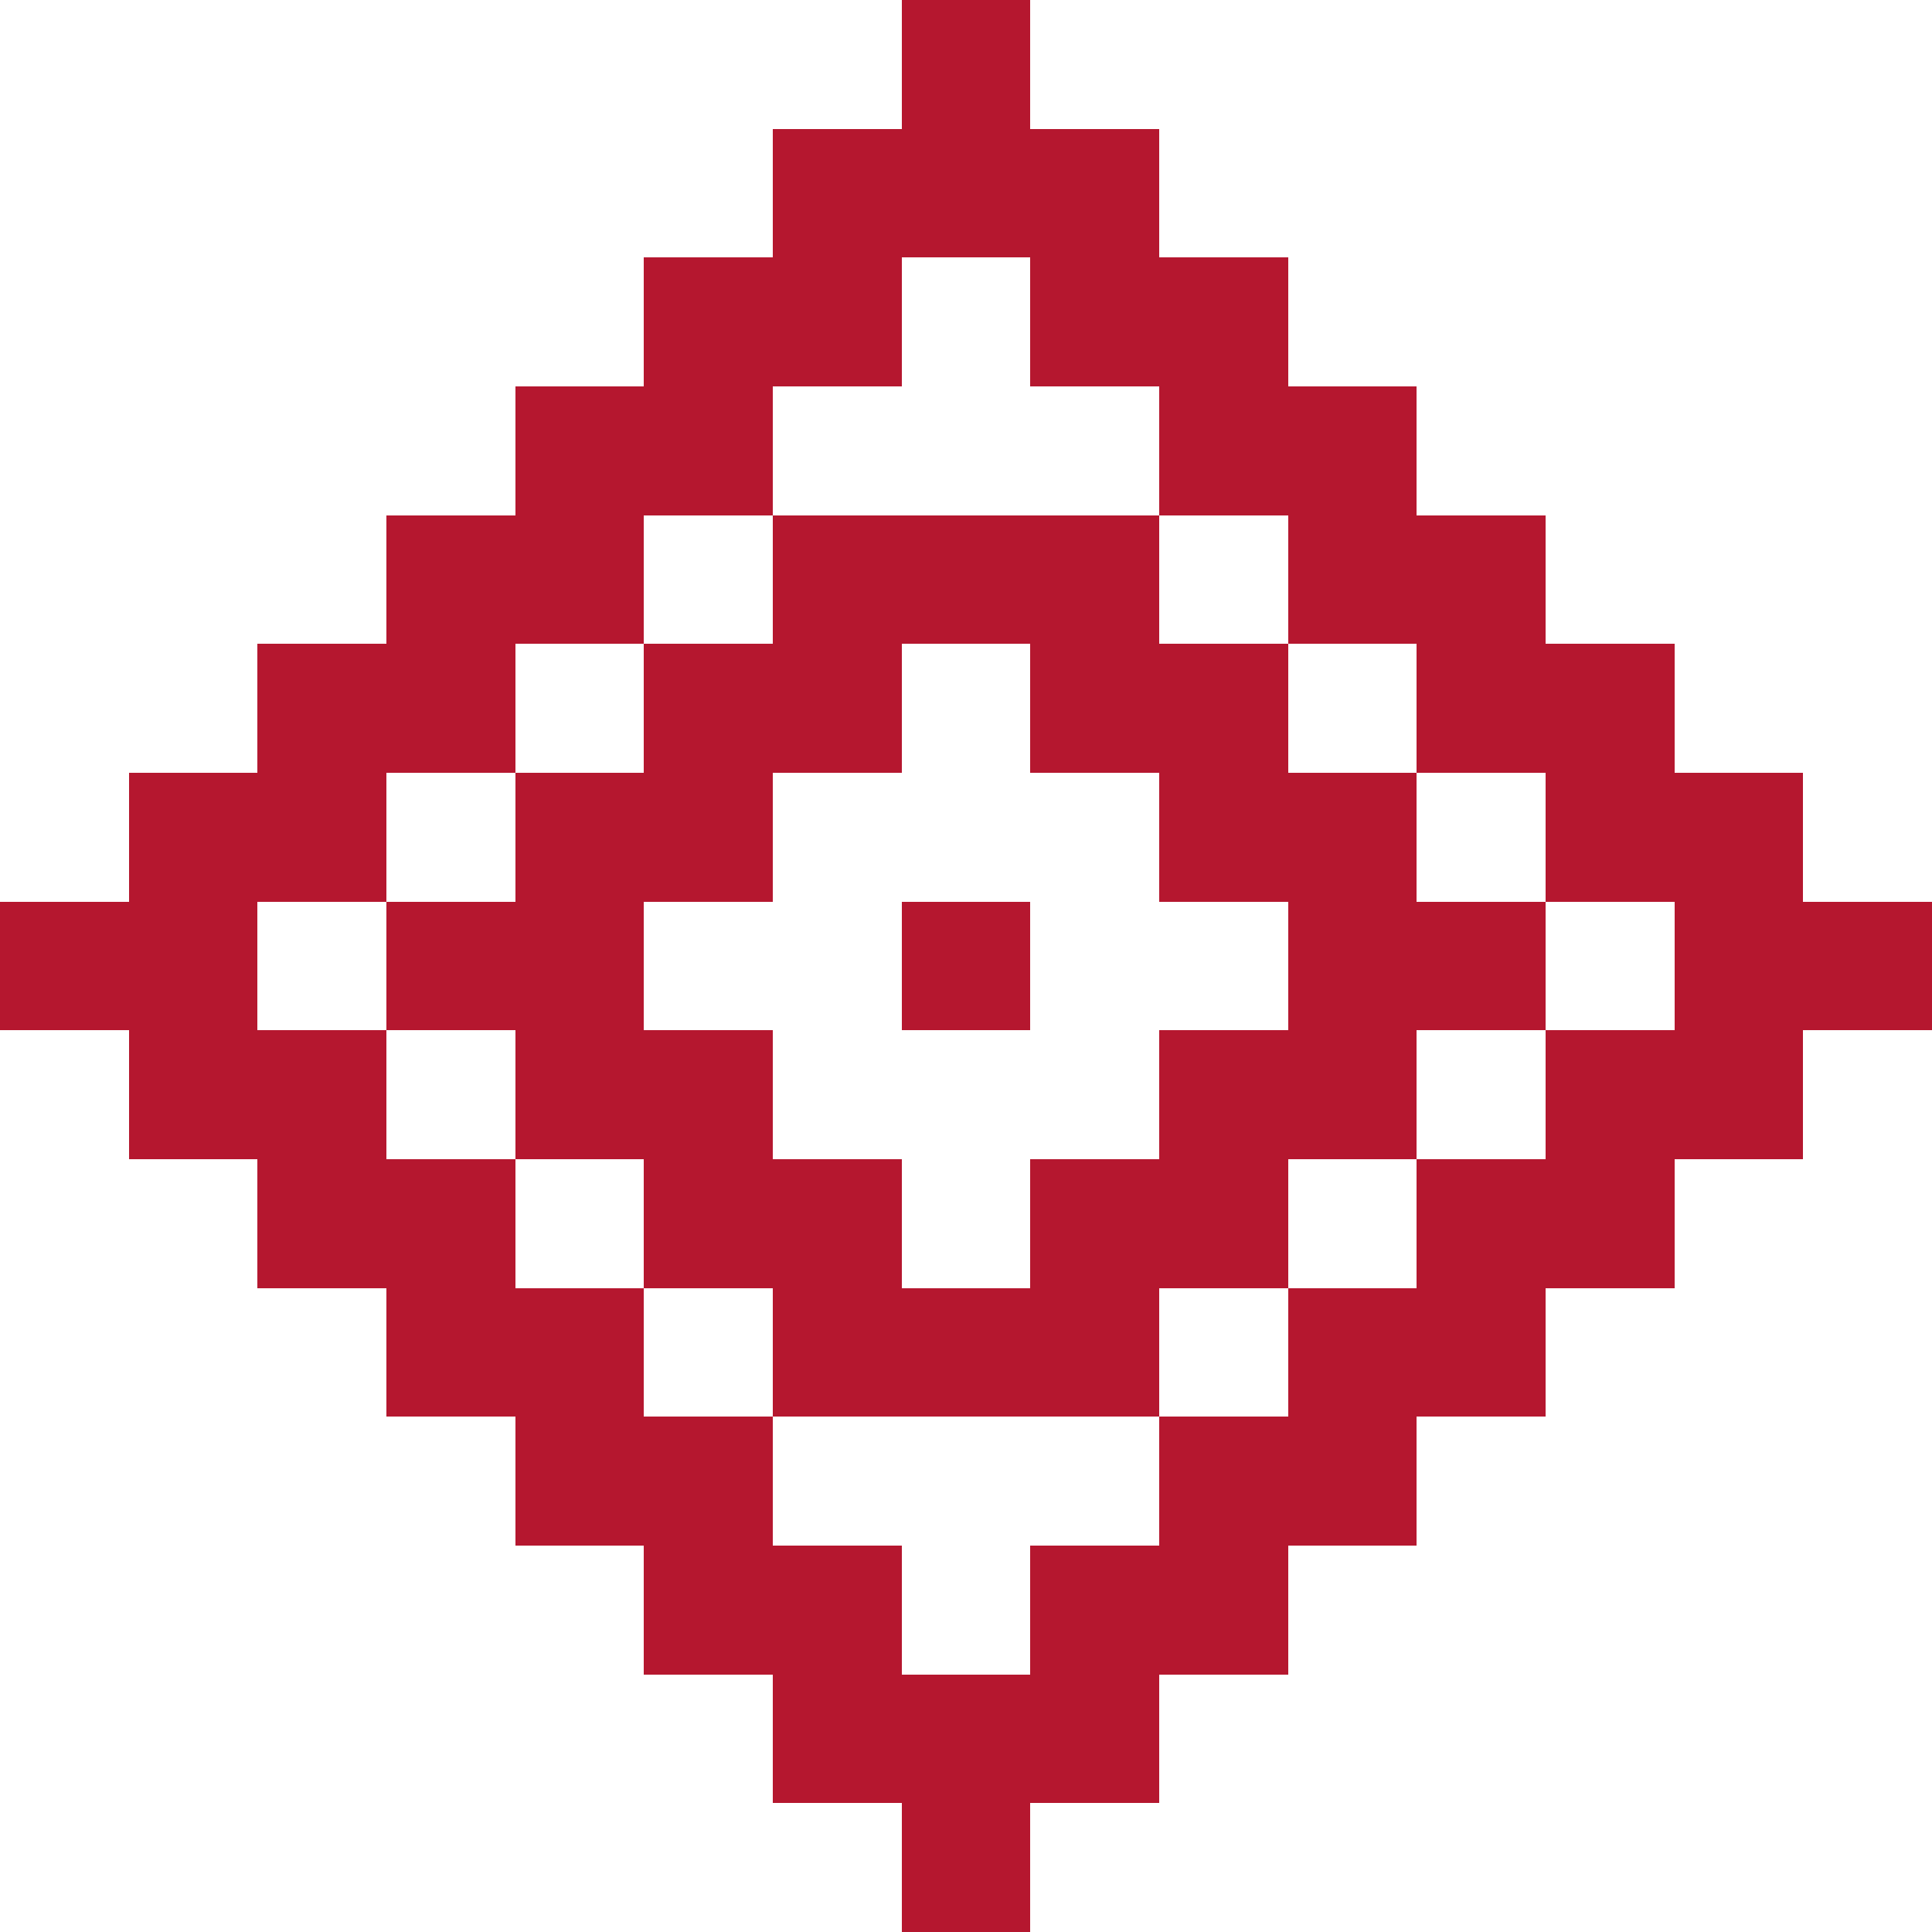
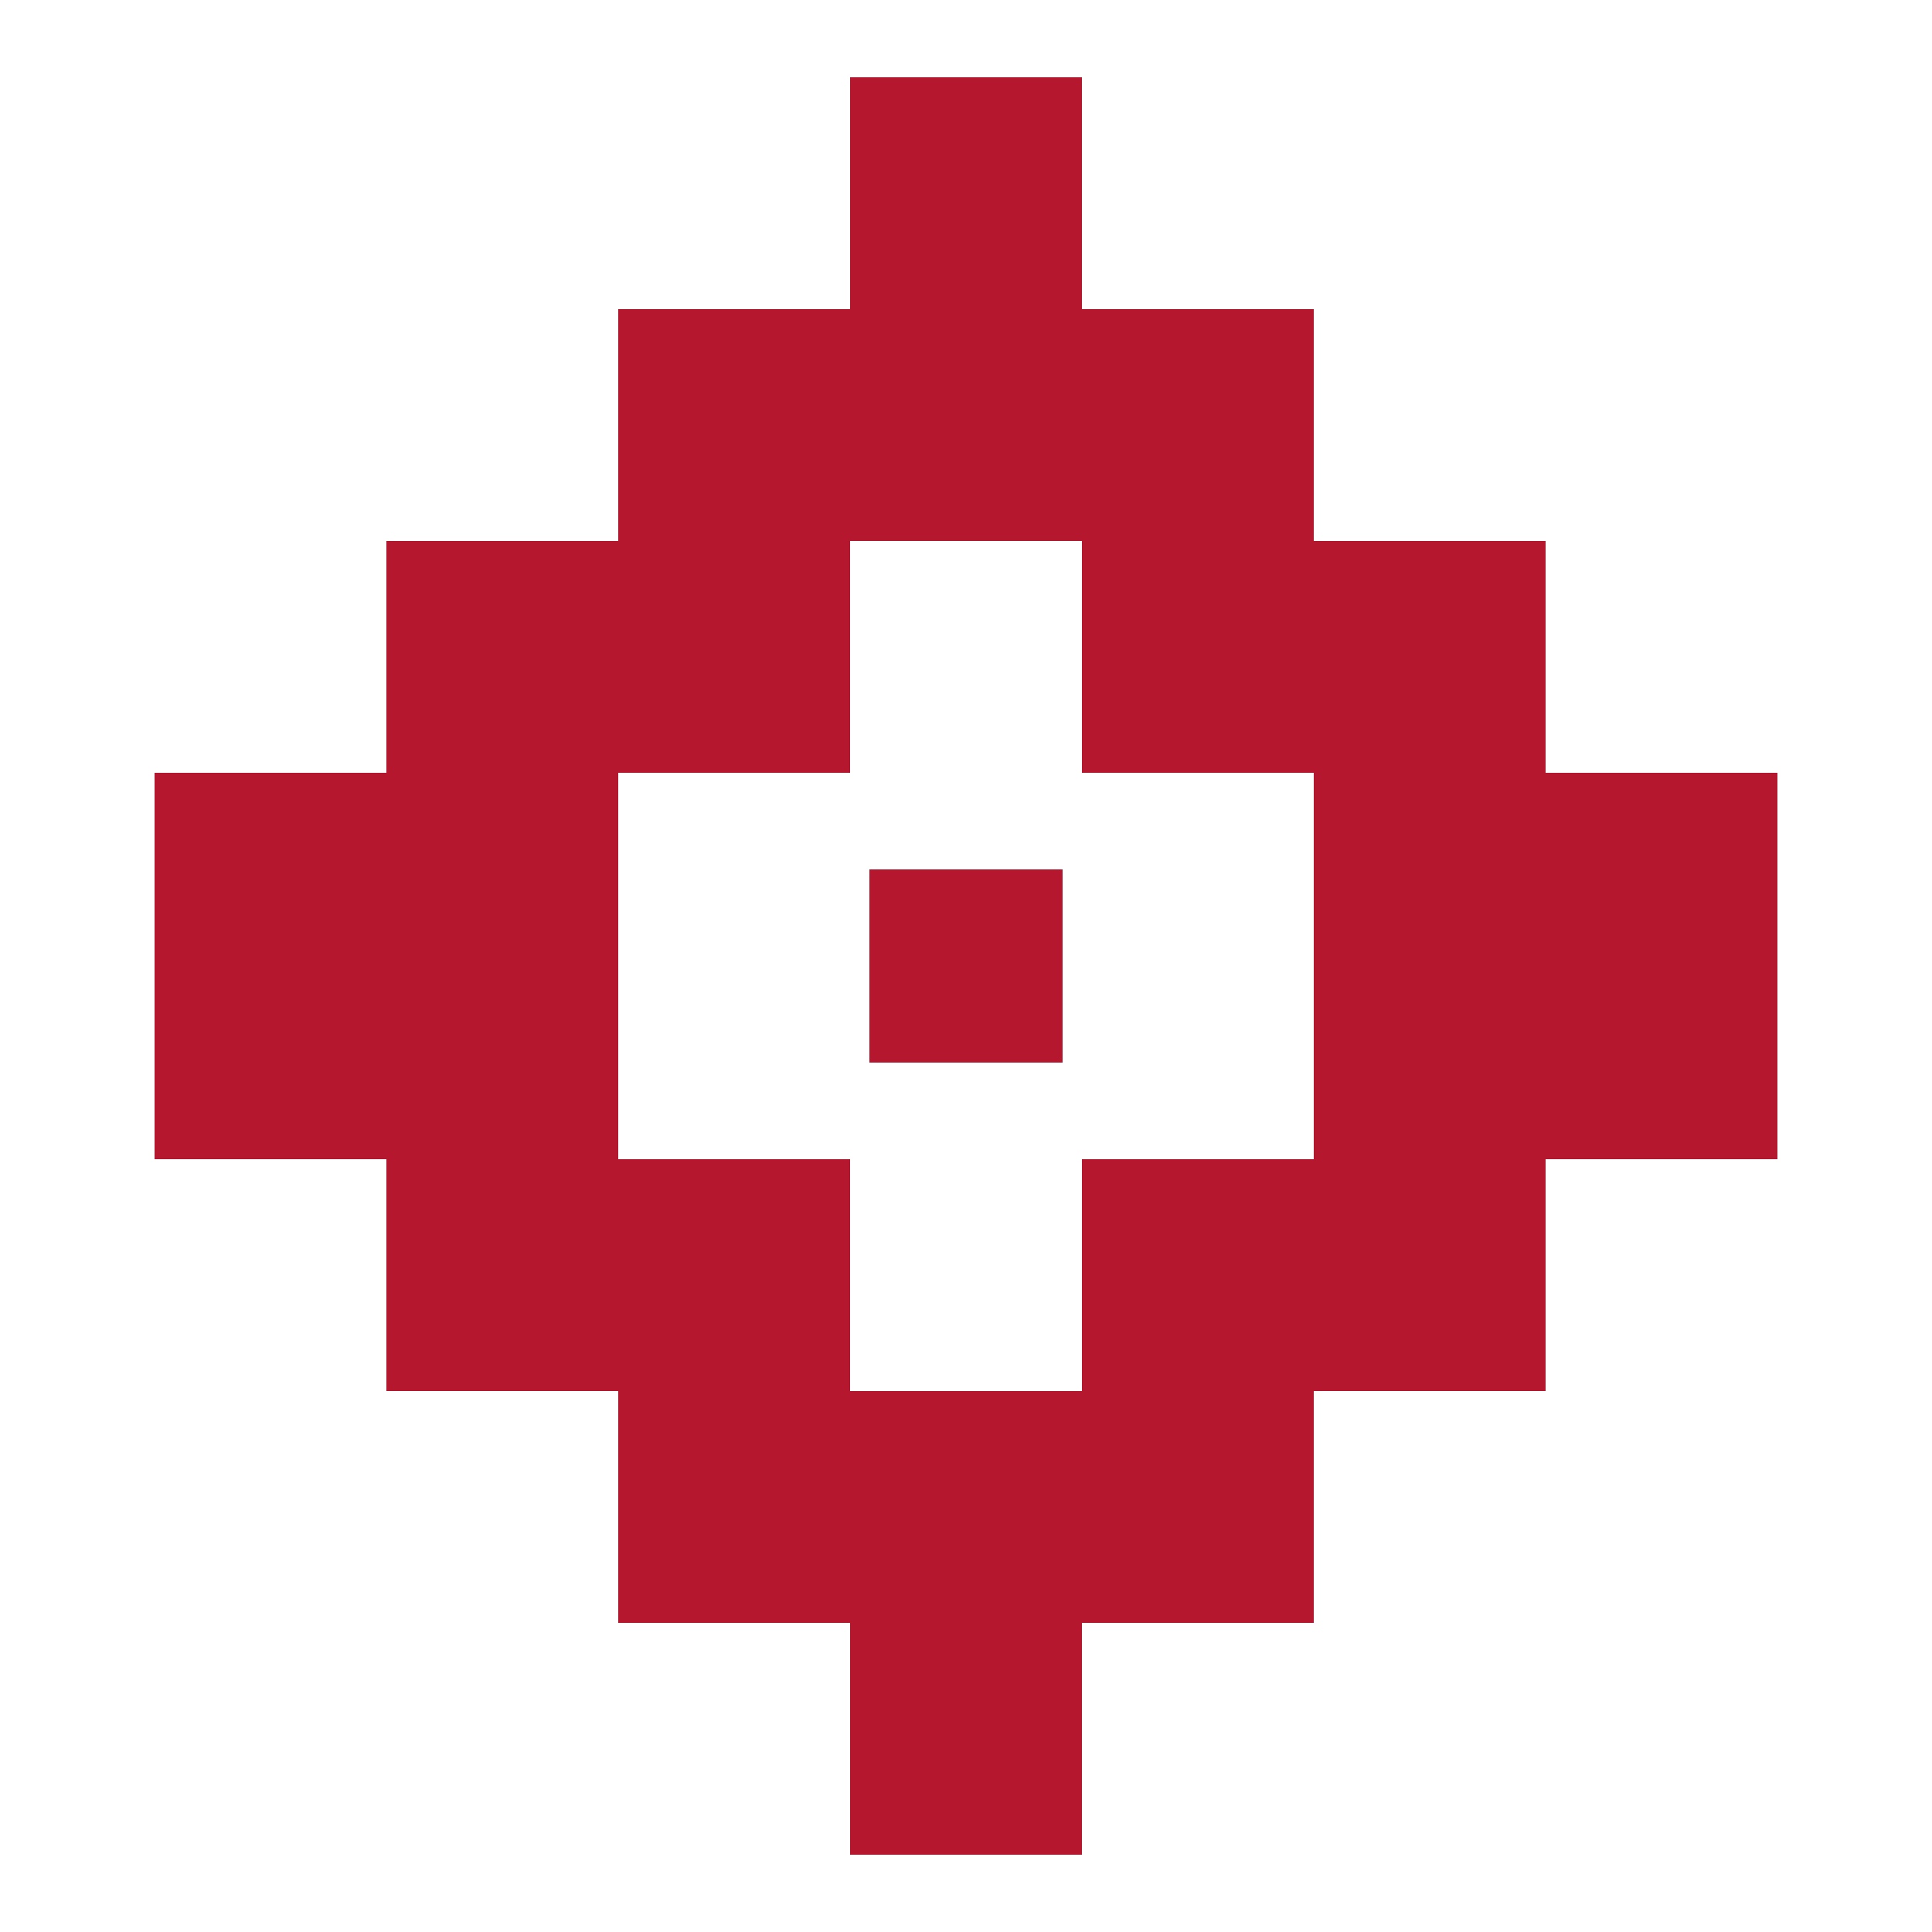
- <svg xmlns="http://www.w3.org/2000/svg" viewBox="0 0 15 15" aria-hidden="true" shape-rendering="crispEdges" fill="#B5172F">
-   <rect x="7" y="0" width="1" height="1" />
-   <rect x="6" y="1" width="3" height="1" />
-   <rect x="5" y="2" width="2" height="1" />
-   <rect x="8" y="2" width="2" height="1" />
-   <rect x="4" y="3" width="2" height="1" />
-   <rect x="9" y="3" width="2" height="1" />
-   <rect x="3" y="4" width="2" height="1" />
-   <rect x="6" y="4" width="3" height="1" />
-   <rect x="10" y="4" width="2" height="1" />
-   <rect x="2" y="5" width="2" height="1" />
-   <rect x="5" y="5" width="2" height="1" />
-   <rect x="8" y="5" width="2" height="1" />
-   <rect x="11" y="5" width="2" height="1" />
-   <rect x="1" y="6" width="2" height="1" />
-   <rect x="4" y="6" width="2" height="1" />
-   <rect x="9" y="6" width="2" height="1" />
-   <rect x="12" y="6" width="2" height="1" />
-   <rect x="0" y="7" width="2" height="1" />
-   <rect x="3" y="7" width="2" height="1" />
-   <rect x="7" y="7" width="1" height="1" />
-   <rect x="10" y="7" width="2" height="1" />
-   <rect x="13" y="7" width="2" height="1" />
-   <rect x="1" y="8" width="2" height="1" />
-   <rect x="4" y="8" width="2" height="1" />
-   <rect x="9" y="8" width="2" height="1" />
-   <rect x="12" y="8" width="2" height="1" />
-   <rect x="2" y="9" width="2" height="1" />
-   <rect x="5" y="9" width="2" height="1" />
-   <rect x="8" y="9" width="2" height="1" />
-   <rect x="11" y="9" width="2" height="1" />
-   <rect x="3" y="10" width="2" height="1" />
-   <rect x="6" y="10" width="3" height="1" />
-   <rect x="10" y="10" width="2" height="1" />
-   <rect x="4" y="11" width="2" height="1" />
-   <rect x="9" y="11" width="2" height="1" />
-   <rect x="5" y="12" width="2" height="1" />
-   <rect x="8" y="12" width="2" height="1" />
-   <rect x="6" y="13" width="3" height="1" />
-   <rect x="7" y="14" width="1" height="1" />
+ <svg xmlns="http://www.w3.org/2000/svg" viewBox="0 0 100 100" fill="#B5172F" aria-hidden="true">
+   <path fill-rule="evenodd" d="M44 4H56V16H68V28H80V40H92V60H80V72H68V84H56V96H44V84H32V72H20V60H8V40H20V28H32V16H44Z M44 28H56V40H68V60H56V72H44V60H32V40H44Z" />
+   <path d="M45 45h10v10H45z" />
</svg>
